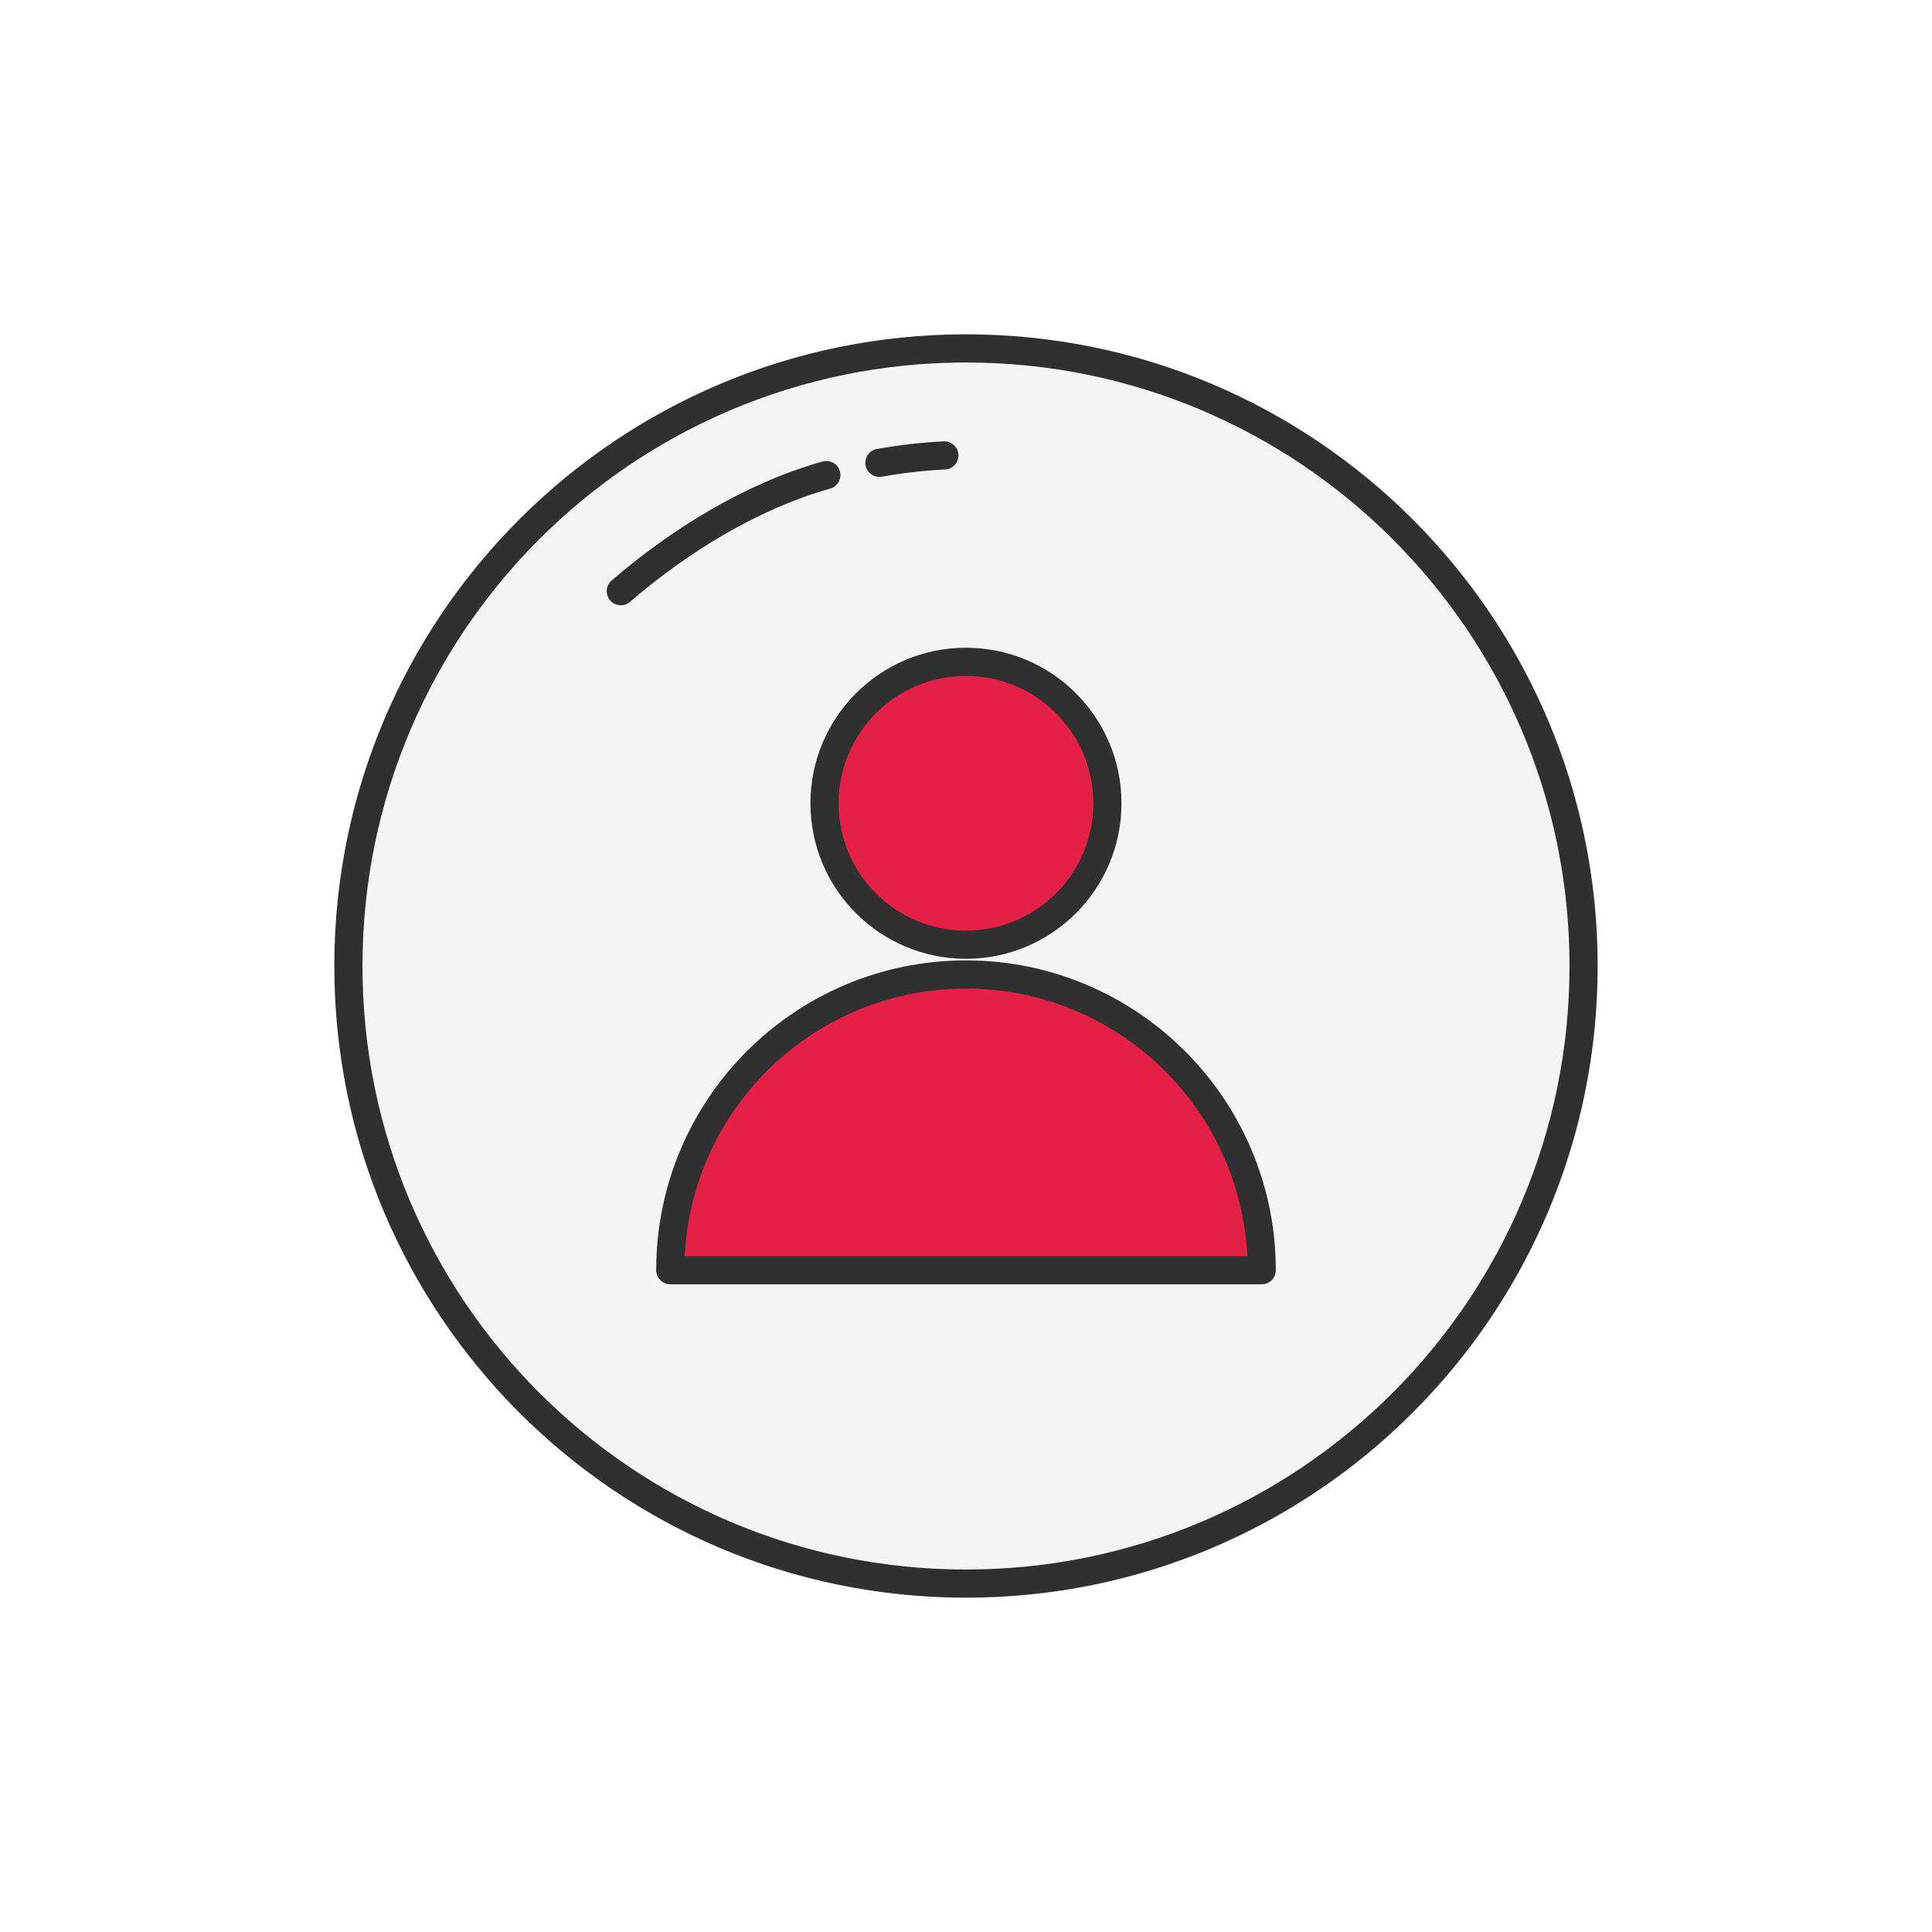
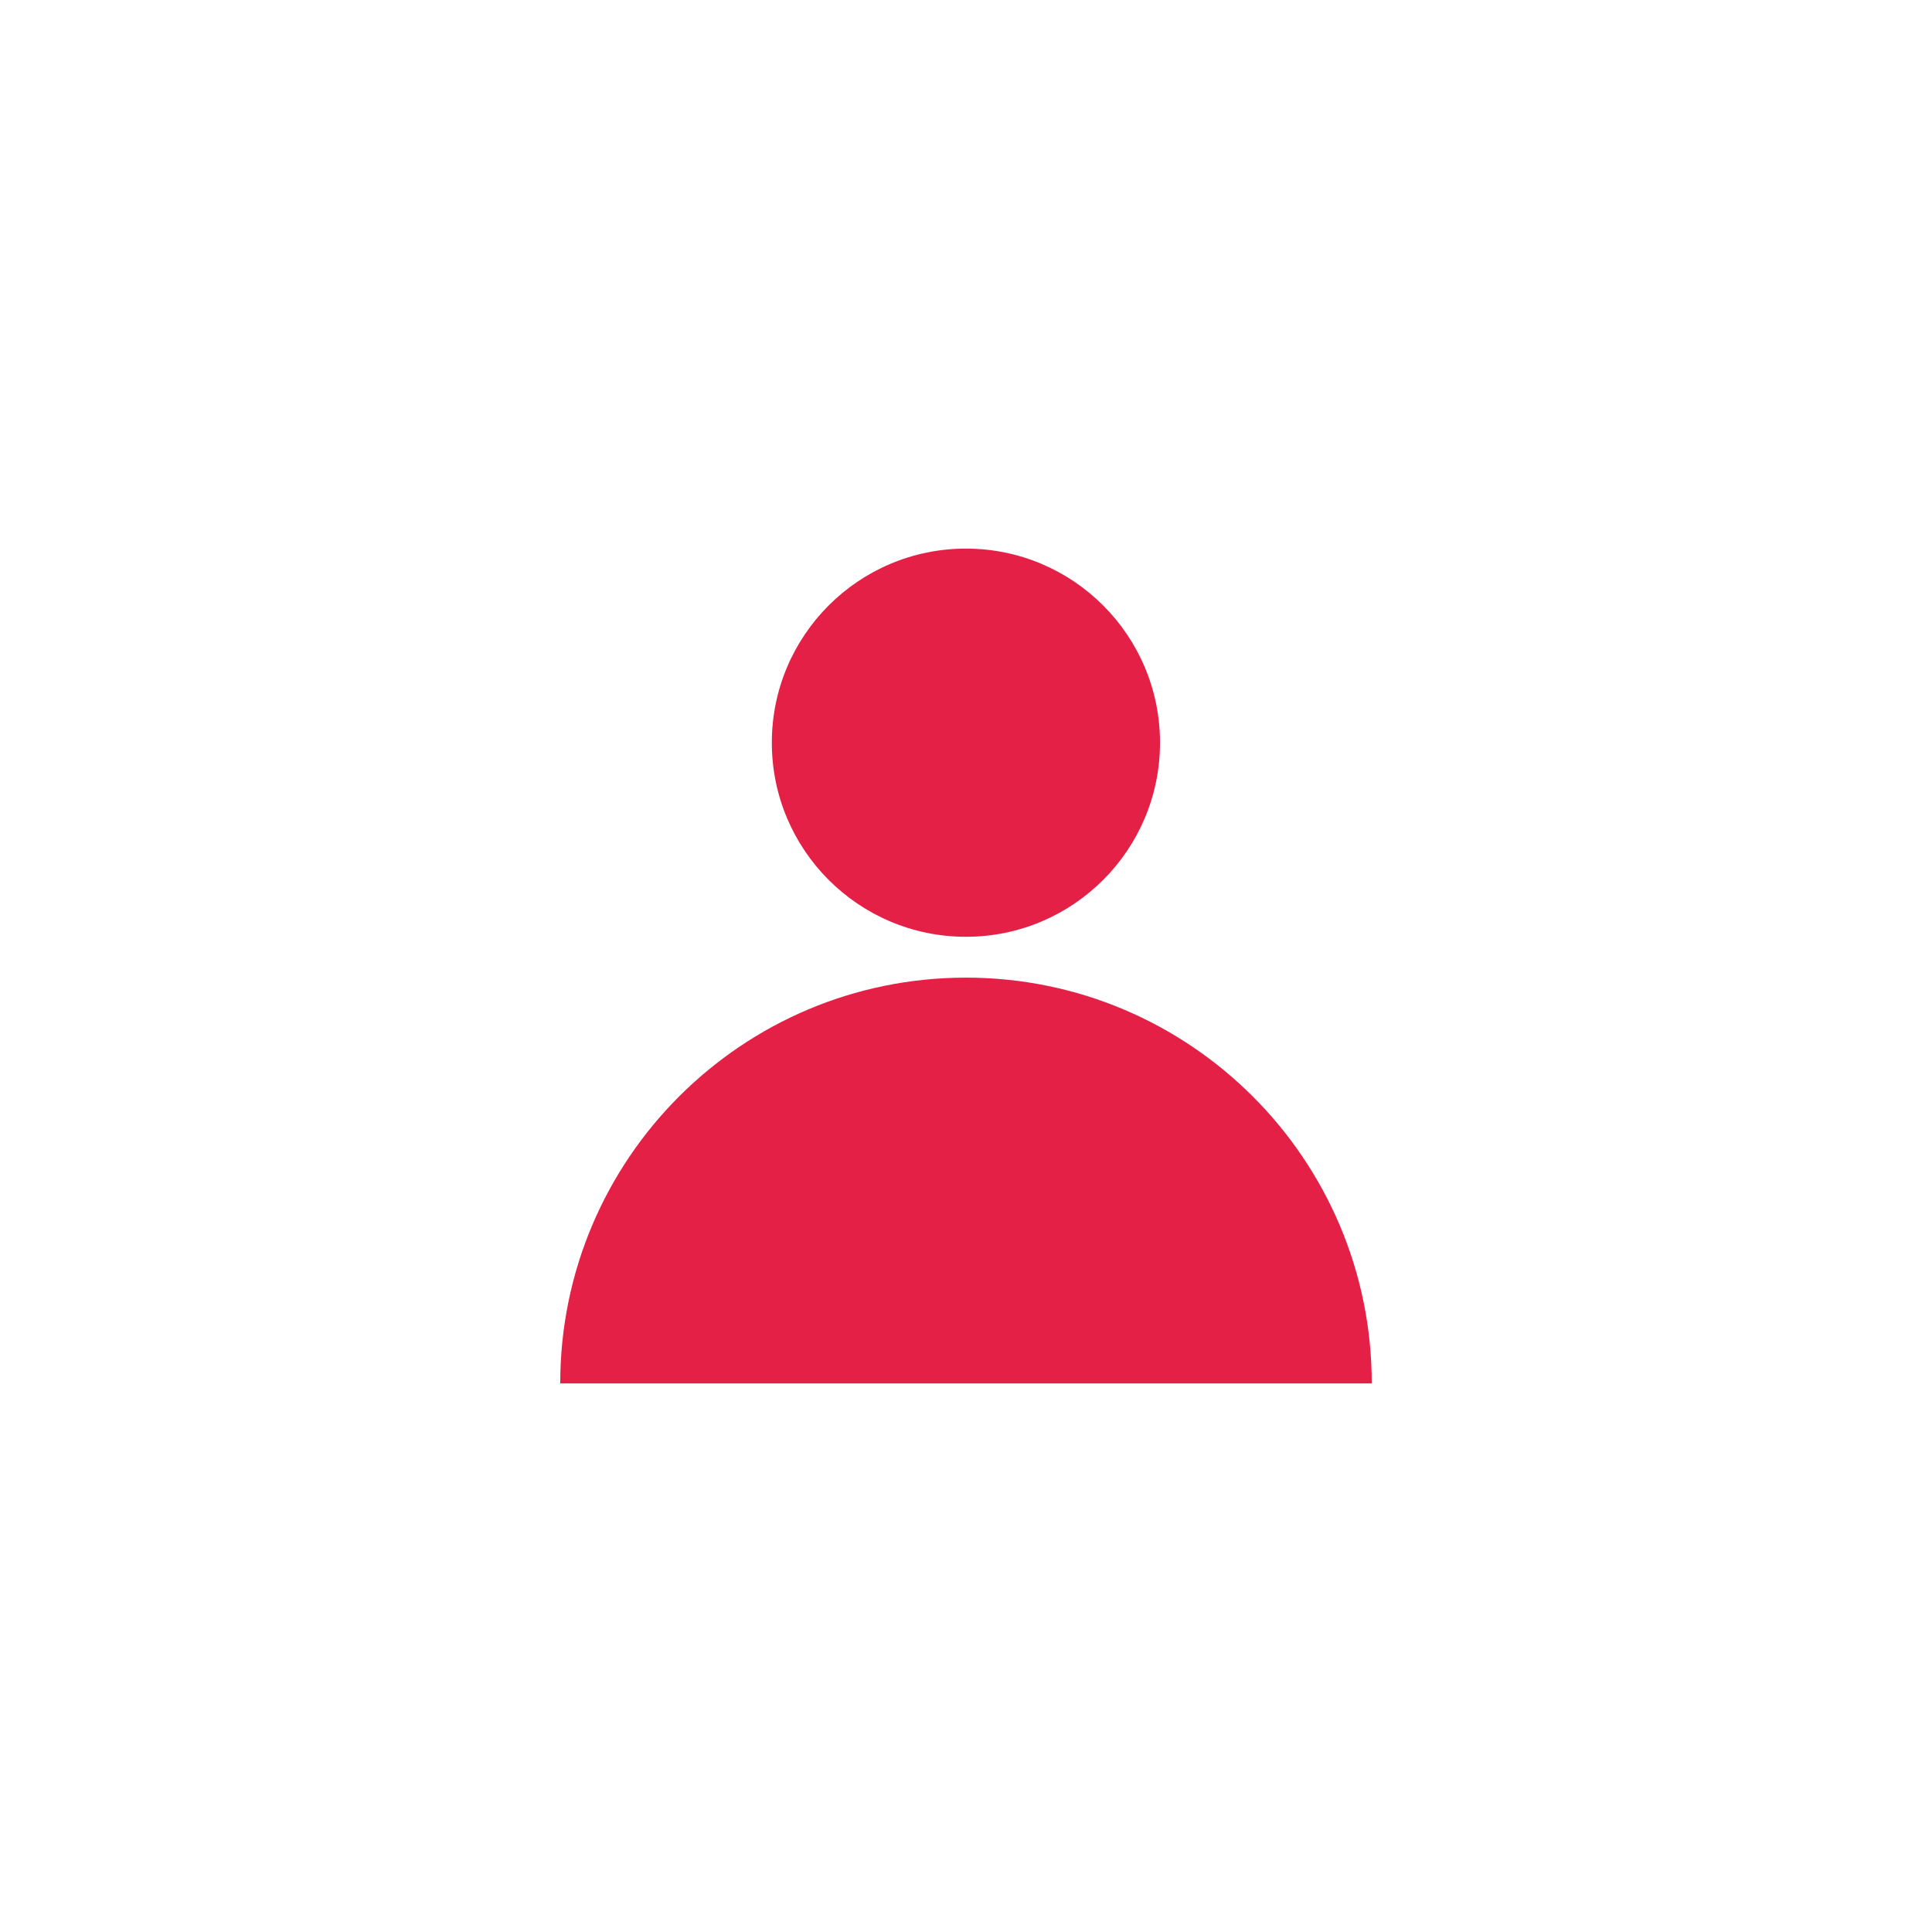
<svg xmlns="http://www.w3.org/2000/svg" style="enable-background:new 0 0 48 48;" version="1.1" viewBox="0 0 48 48" xml:space="preserve">
  <g id="Icons">
-     <g>
-       <circle cx="24" cy="24" r="15.344" style="fill:#F4F4F4;" />
-       <circle cx="23.999" cy="19.957" r="3.514" style="fill:#E52046;" />
-       <path d="M31.347,31.558H16.653c0-4.055,3.286-7.347,7.347-7.347    C28.055,24.211,31.347,27.503,31.347,31.558z" style="fill:#E52046;" />
-       <circle cx="24" cy="24" r="15.344" style="fill:none;stroke:#303030;stroke-width:0.7;stroke-linecap:round;stroke-linejoin:round;stroke-miterlimit:10;" />
-       <path d="    M21.849,11.499c0.537-0.096,1.076-0.158,1.613-0.184" style="fill:none;stroke:#303030;stroke-width:0.7;stroke-linecap:round;stroke-linejoin:round;stroke-miterlimit:10;" />
-       <path d="    M15.424,14.688c1.441-1.241,3.226-2.355,5.106-2.885" style="fill:none;stroke:#303030;stroke-width:0.7;stroke-linecap:round;stroke-linejoin:round;stroke-miterlimit:10;" />
-       <circle cx="23.999" cy="19.957" r="3.514" style="fill:none;stroke:#303030;stroke-width:0.7;stroke-linecap:round;stroke-linejoin:round;stroke-miterlimit:10;" />
-       <path d="    M31.347,31.558H16.653c0-4.055,3.286-7.347,7.347-7.347C28.055,24.211,31.347,27.503,31.347,31.558z" style="fill:none;stroke:#303030;stroke-width:0.7;stroke-linecap:round;stroke-linejoin:round;stroke-miterlimit:10;" />
+     <g id="Icons_18_">
+       <g>
+         <path d="M34.081,34.37H13.919c0-5.564,4.509-10.081,10.081-10.081     C29.564,24.289,34.081,28.806,34.081,34.37z" style="fill:#E52046;" />
+         <circle cx="23.998" cy="18.452" r="4.822" style="fill:#E52046;" />
+       </g>
    </g>
  </g>
</svg>
